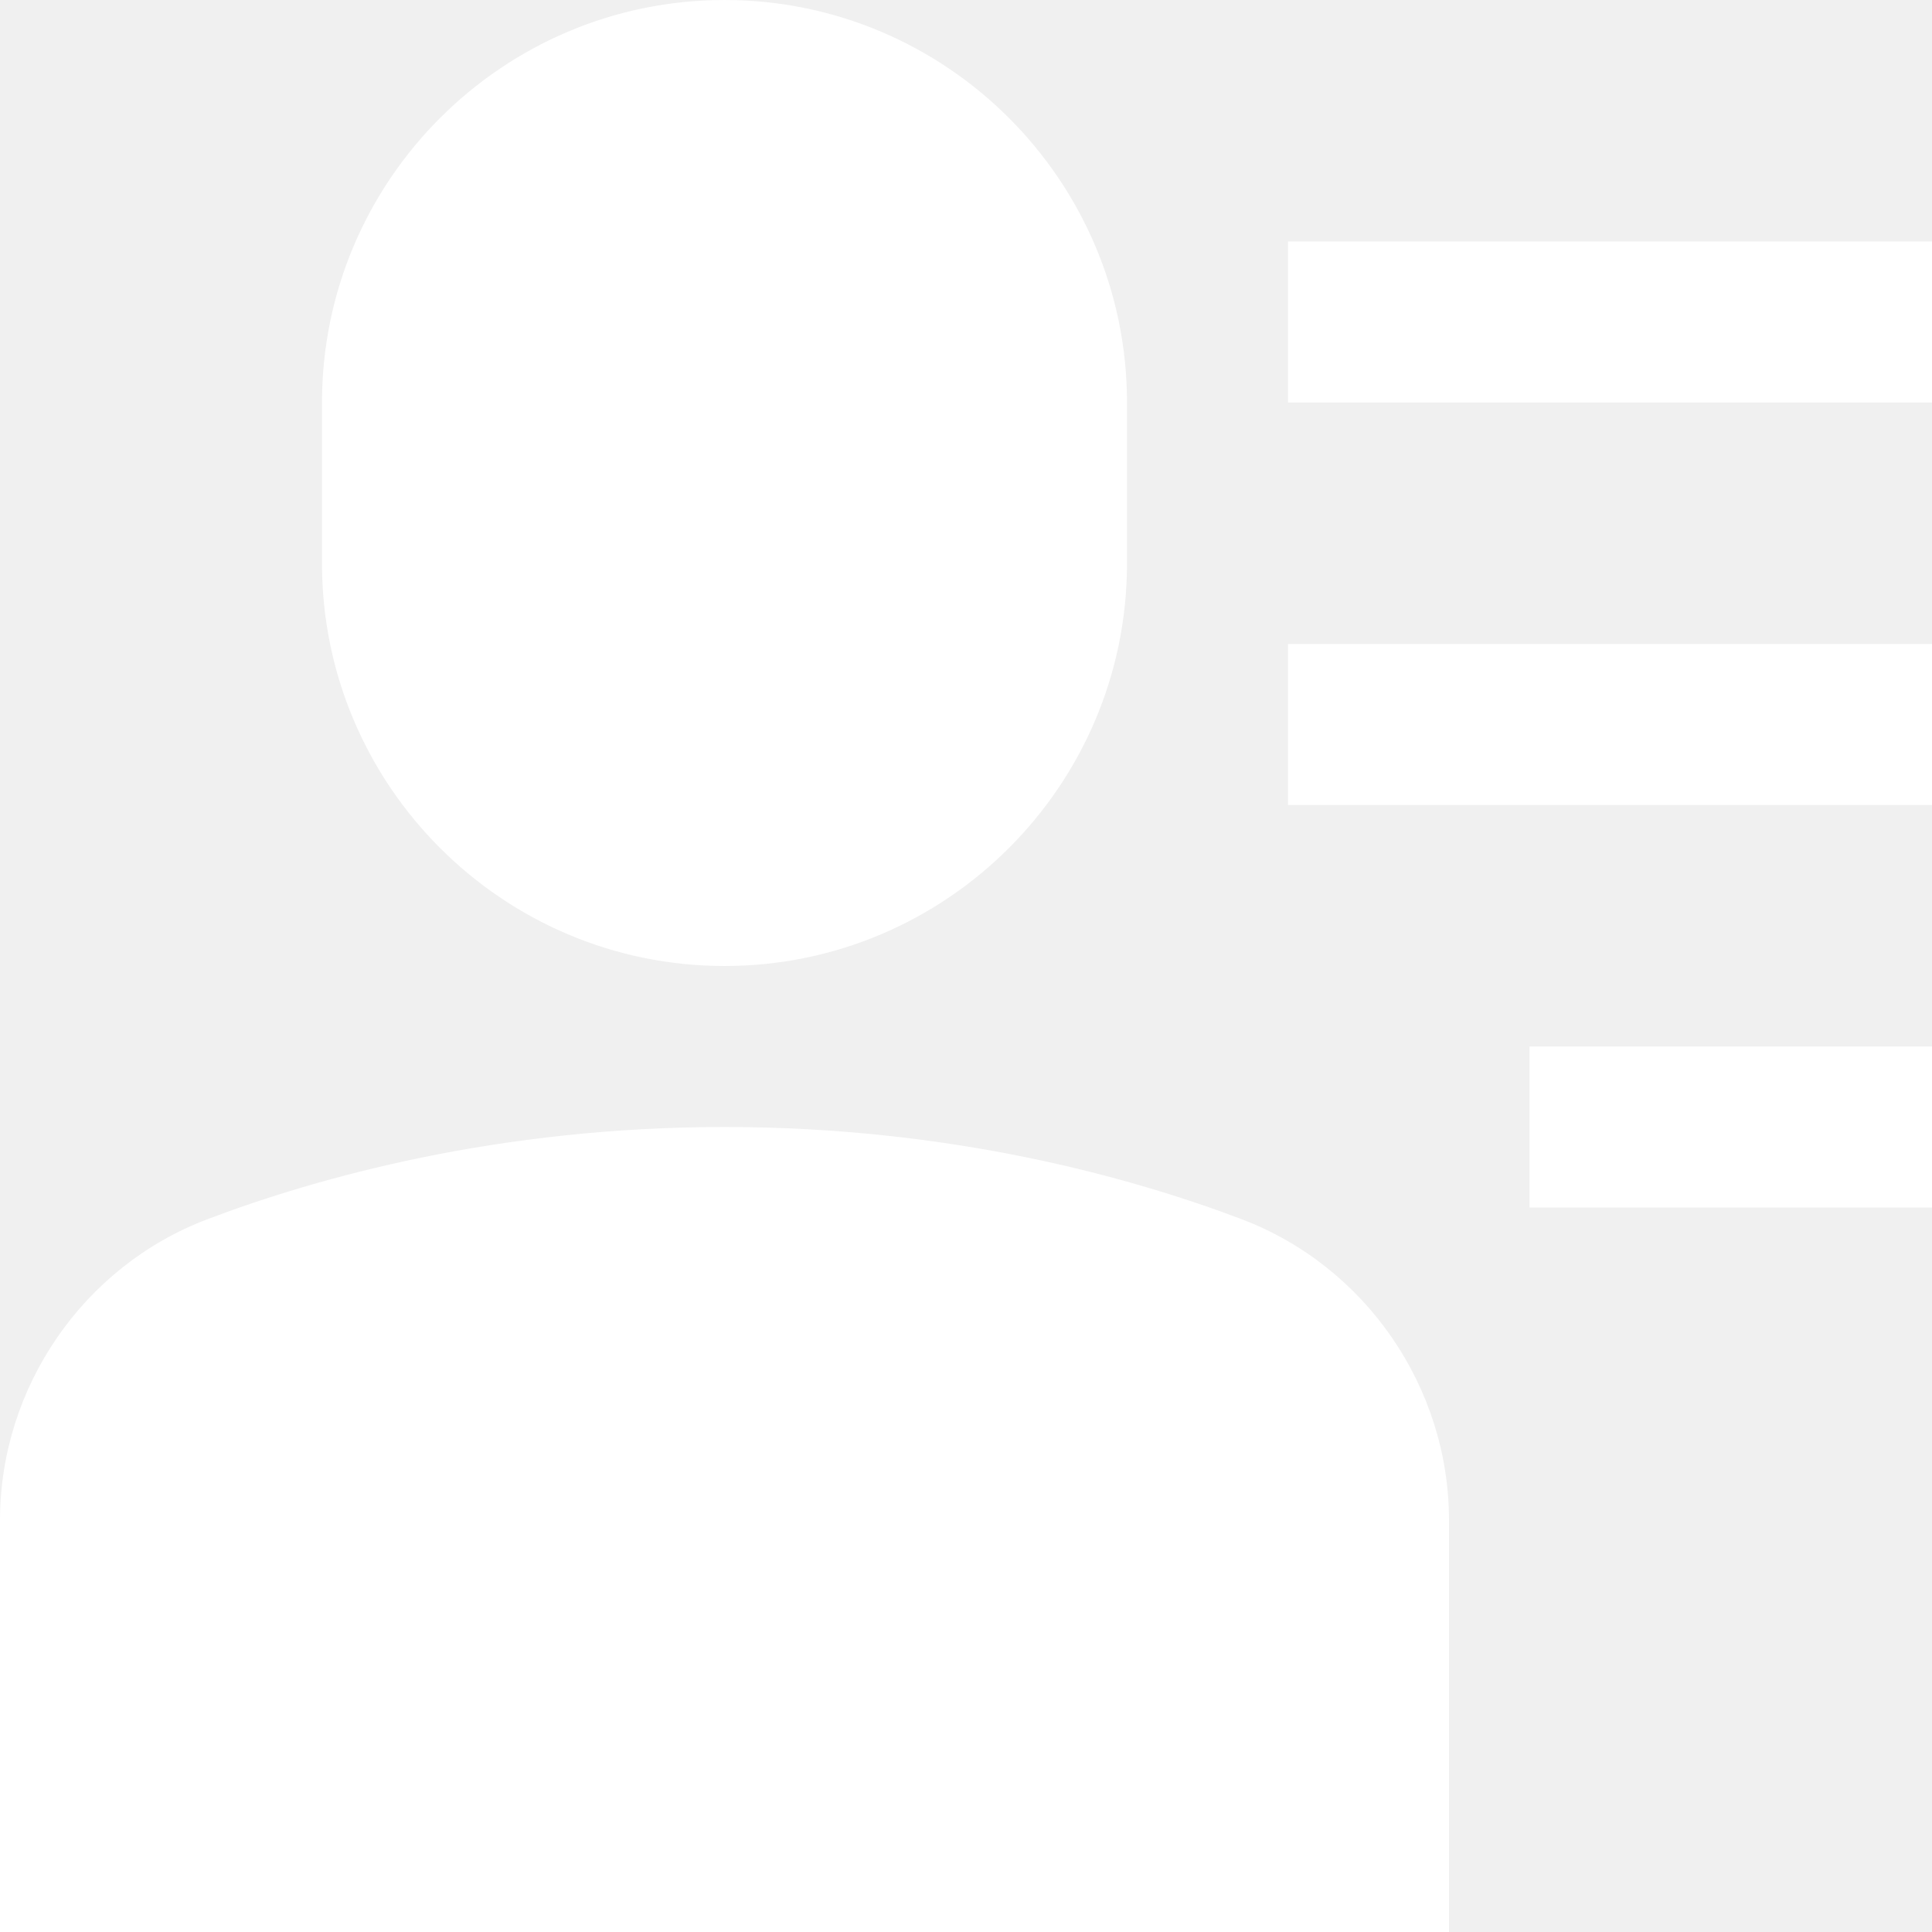
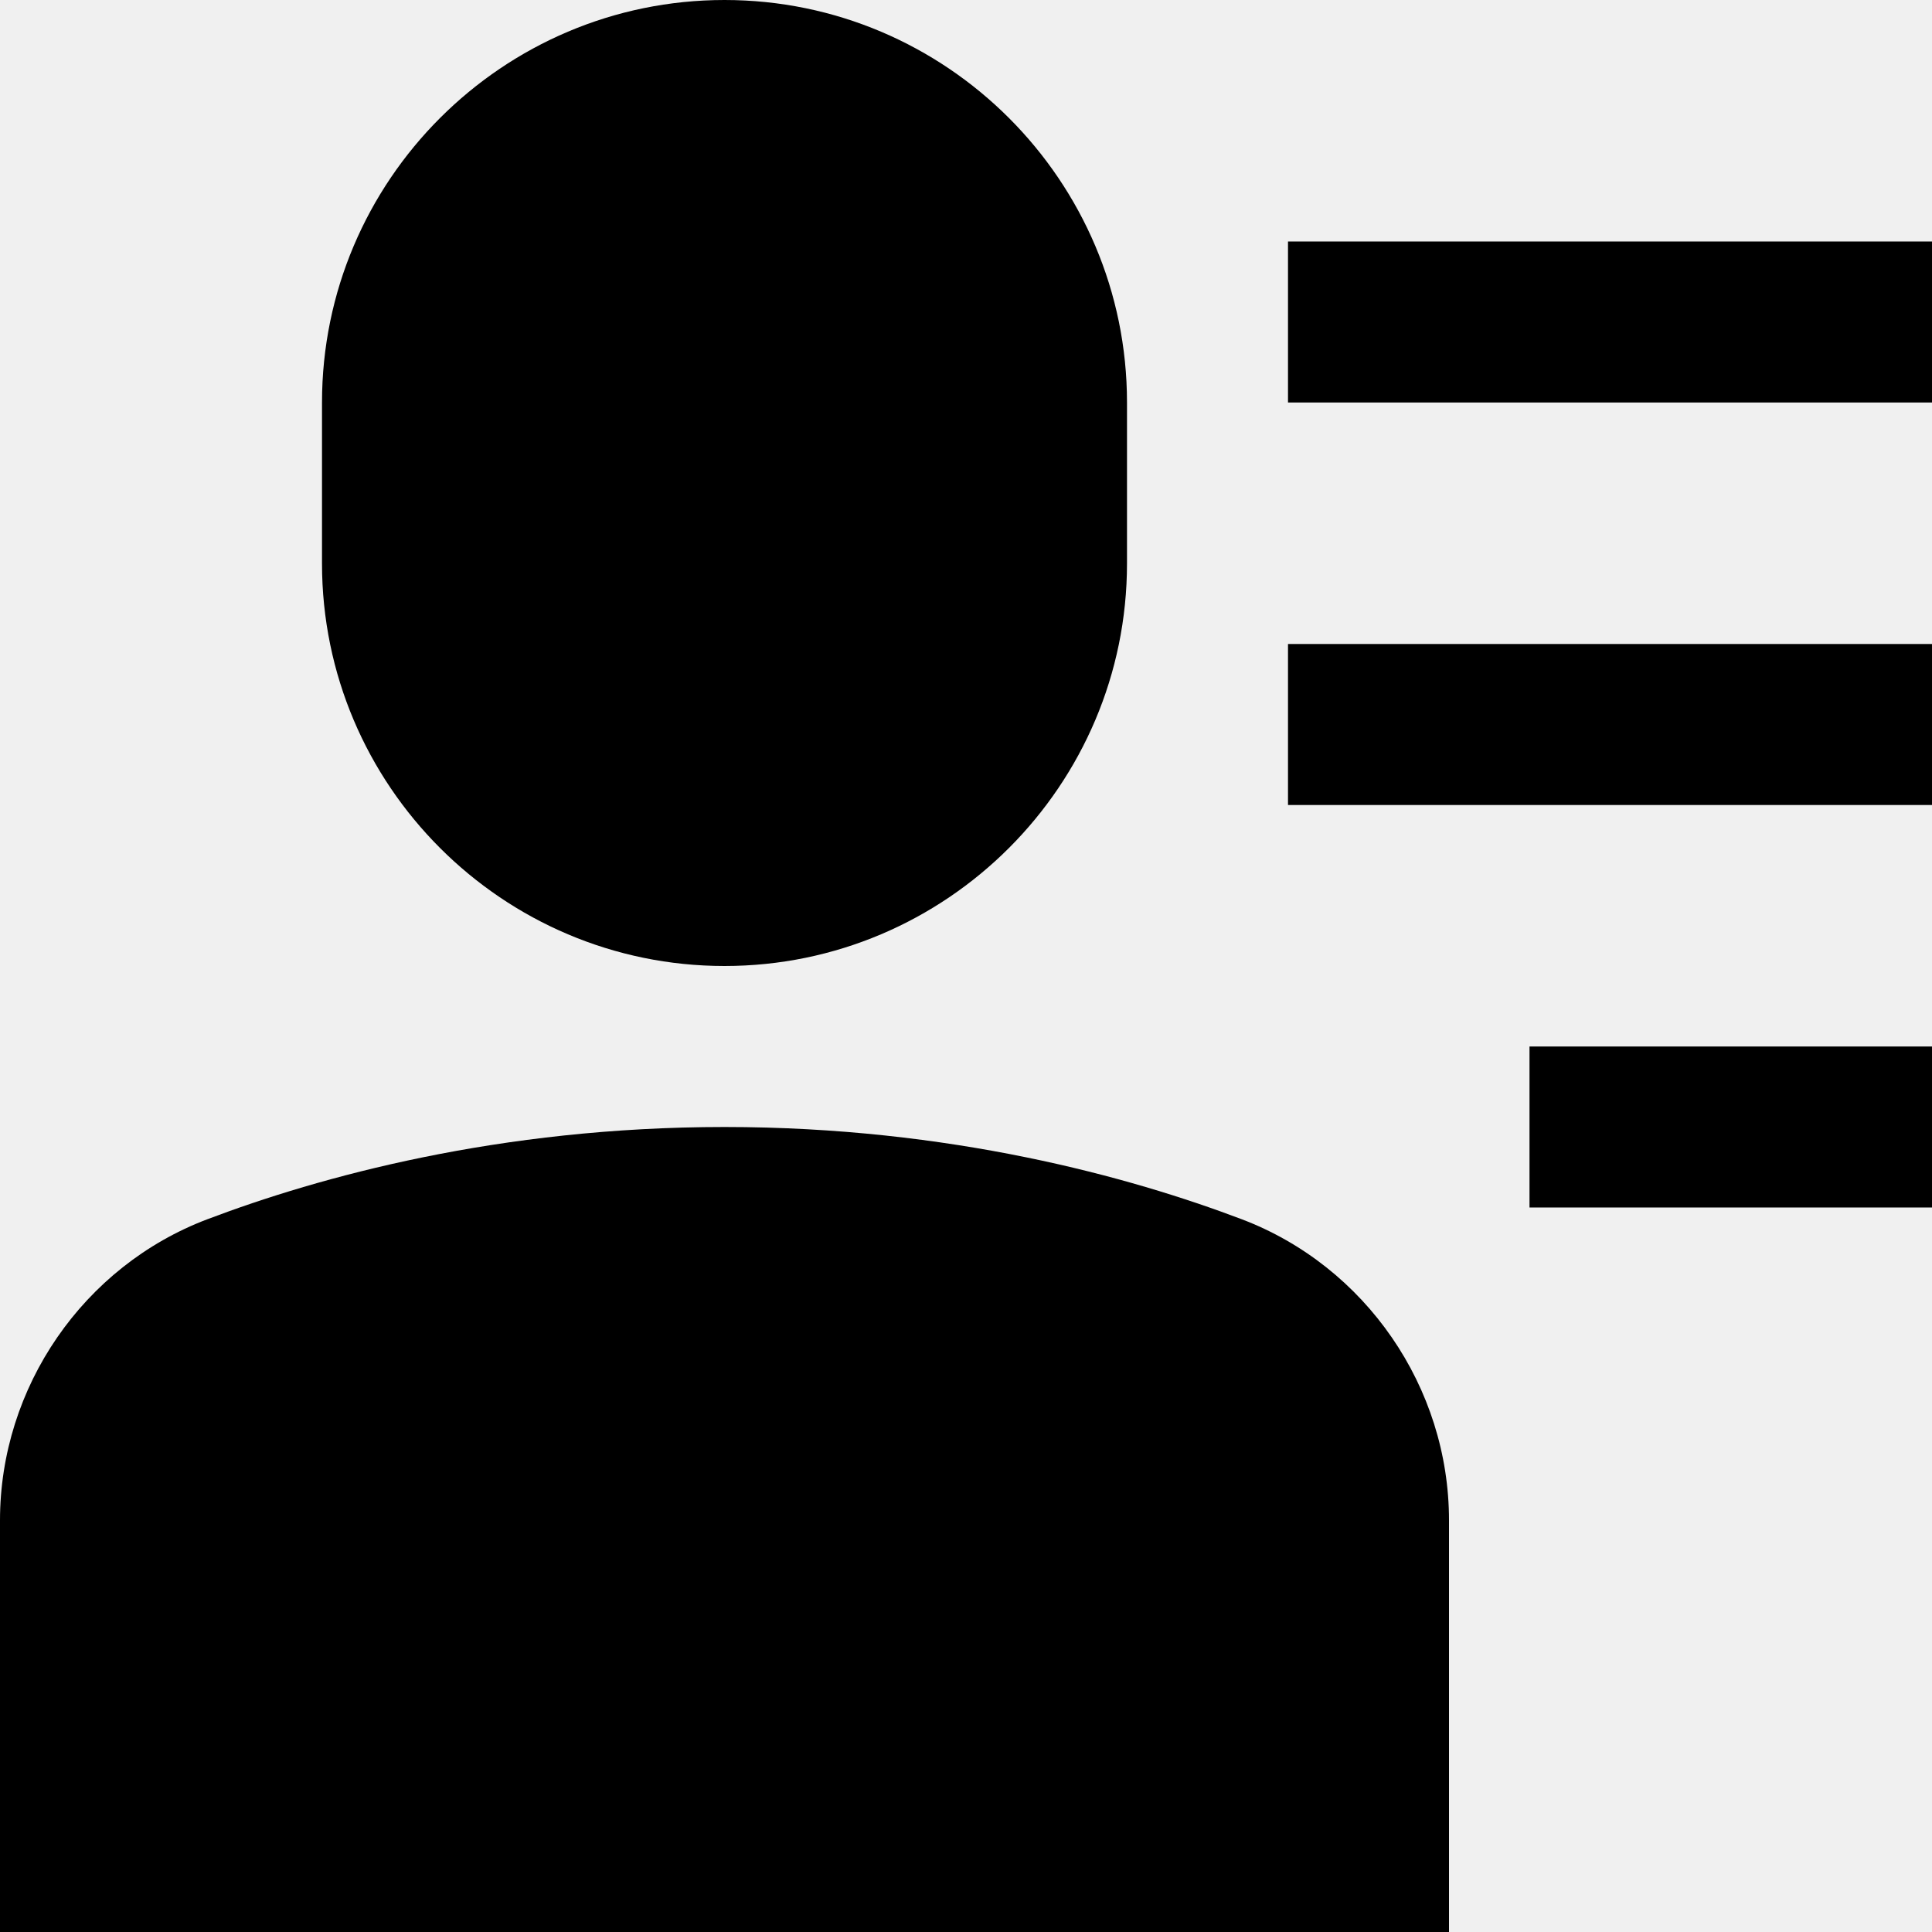
<svg xmlns="http://www.w3.org/2000/svg" width="24" height="24" viewBox="0 0 24 24">
-   <g class="nc-icon-wrapper" fill="#ffffff">
-     <path fill="#ffffff" d="M9,12c2.757,0,5-2.243,5-5V5c0-2.757-2.243-5-5-5S4,2.243,4,5v2C4,9.757,6.243,12,9,12z" />
-     <path fill="#ffffff" d="M15.423,15.145C14.042,14.622,11.806,14,9,14s-5.042,0.622-6.424,1.146C1.035,15.729,0,17.233,0,18.886V24 h18v-5.114C18,17.233,16.965,15.729,15.423,15.145z" />
-     <rect data-color="color-2" x="16" y="3" fill="#ffffff" width="8" height="2" />
-     <rect data-color="color-2" x="16" y="8" fill="#ffffff" width="8" height="2" />
-     <rect data-color="color-2" x="19" y="13" fill="#ffffff" width="5" height="2" />
+   <g class="nc-icon-wrapper" fill="#000000">
+     <path fill="#000000" d="M9,12c2.757,0,5-2.243,5-5V5c0-2.757-2.243-5-5-5S4,2.243,4,5v2C4,9.757,6.243,12,9,12z" />
+     <path fill="#000000" d="M15.423,15.145C14.042,14.622,11.806,14,9,14s-5.042,0.622-6.424,1.146C1.035,15.729,0,17.233,0,18.886V24 h18v-5.114C18,17.233,16.965,15.729,15.423,15.145z" />
+     <rect data-color="color-2" x="16" y="3" fill="#000000" width="8" height="2" />
+     <rect data-color="color-2" x="16" y="8" fill="#000000" width="8" height="2" />
+     <rect data-color="color-2" x="19" y="13" fill="#000000" width="5" height="2" />
  </g>
</svg>
